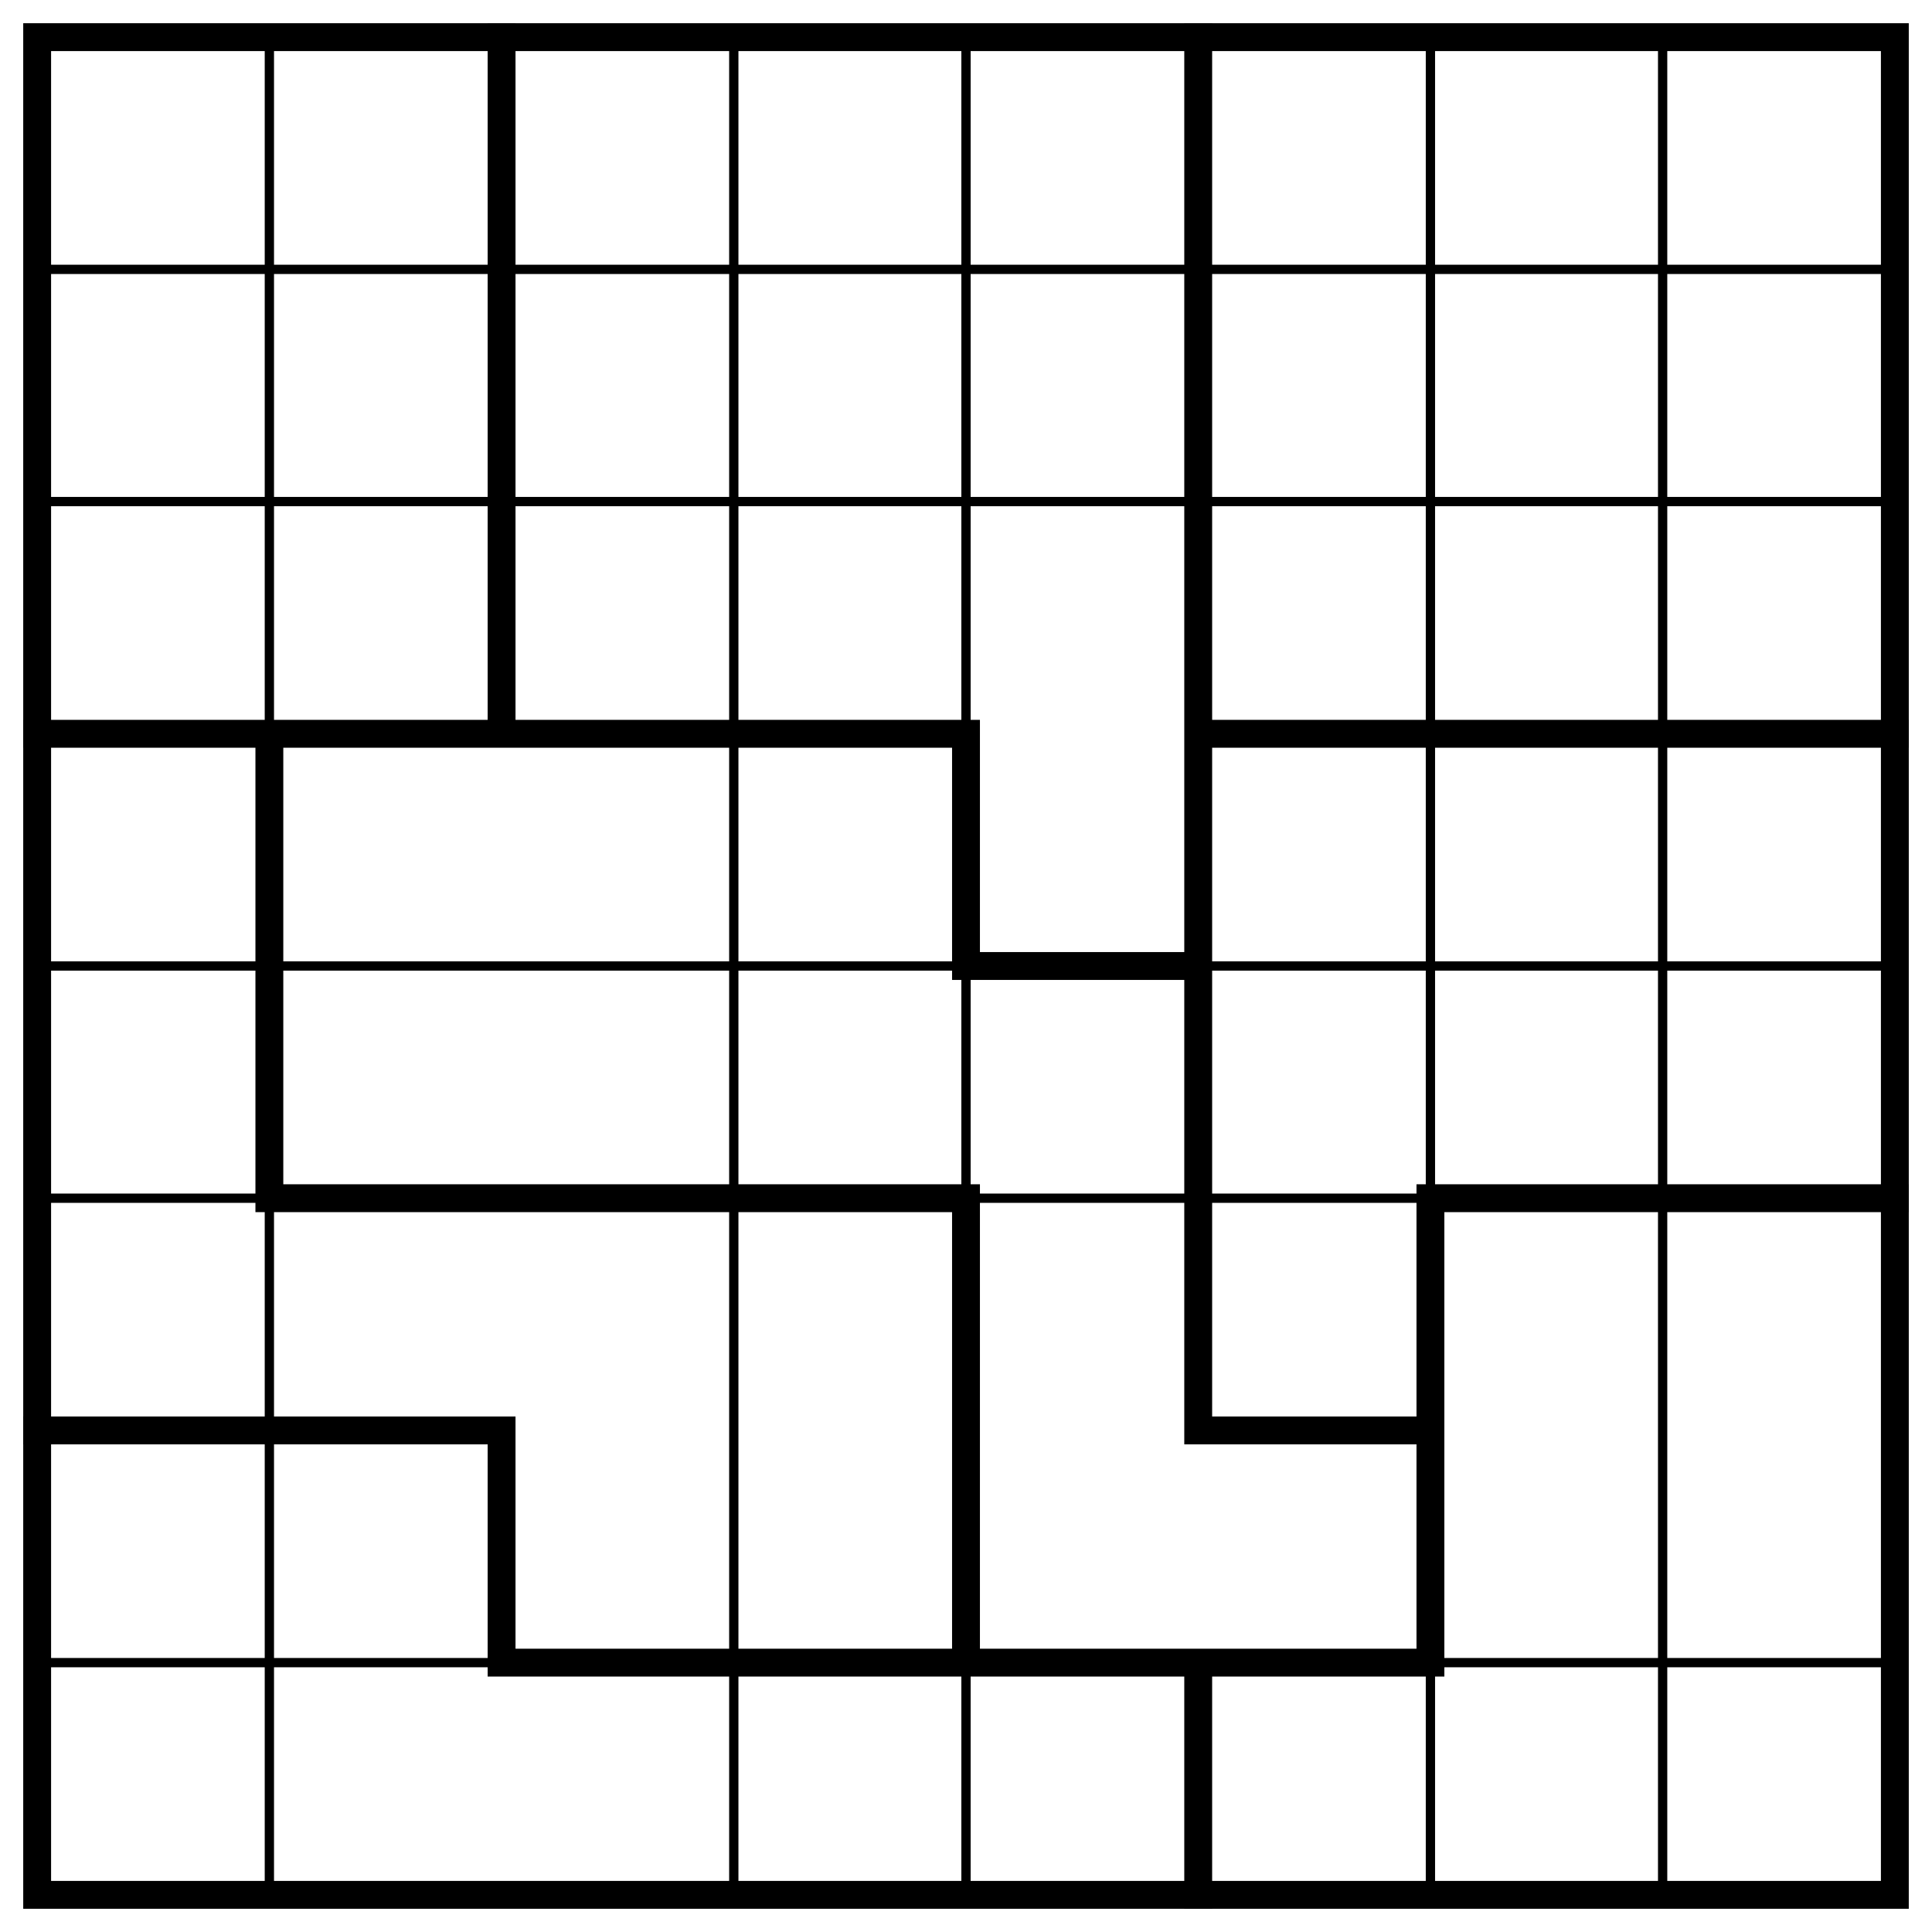
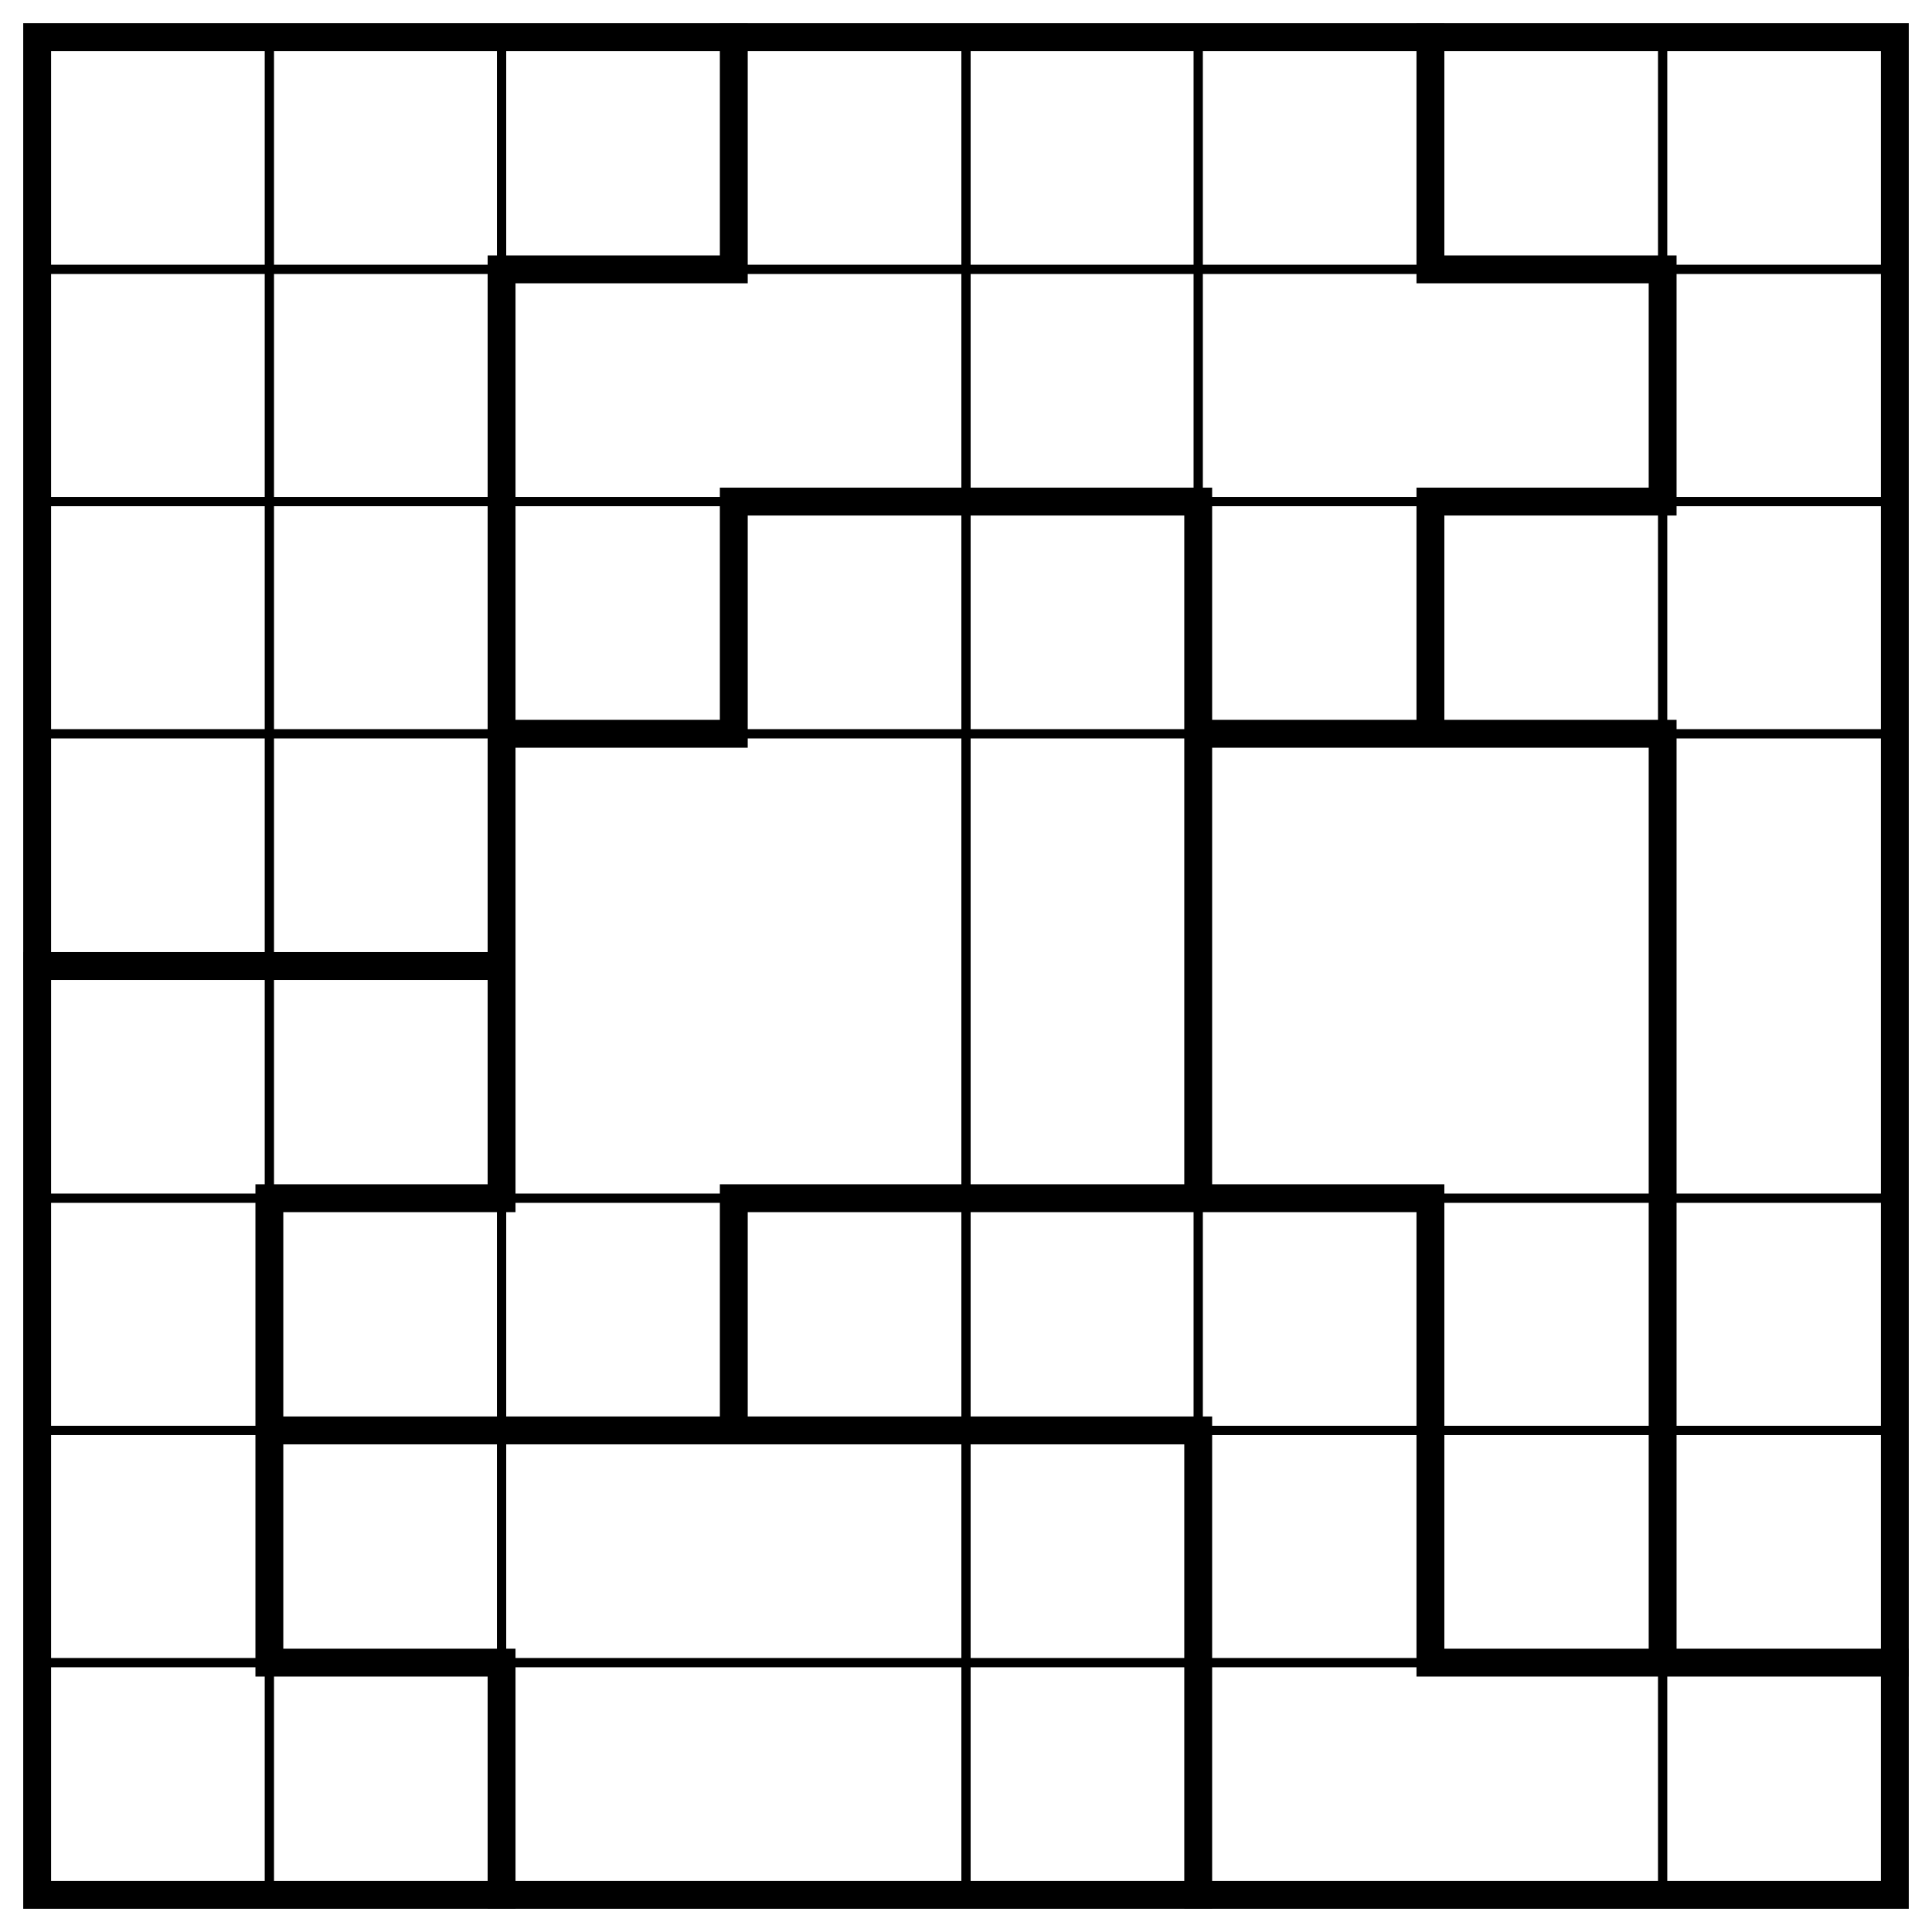
<svg xmlns="http://www.w3.org/2000/svg" class="p" viewBox="0 0 832 832" preserveAspectRatio="xMidYMid meet" shape-rendering="geometricPrecision">
-   <path d="M16 116H816M16 216H816M16 416H816M16 516H816M16 716H816M116 16V816M316 16V816M416 16V816M616 16V816M716 16V816" fill="none" stroke="#000" stroke-width="4" stroke-linecap="square" />
-   <path d="M16 316H416M516 316H816M416 416H516M116 516H416M616 516H816M16 616H216M516 616H616M216 716H616M116 316V516M216 16V316M216 616V716M416 316V416M416 516V716M516 16V616M516 716V816M616 516V716" fill="none" stroke="#000" stroke-width="12" stroke-linecap="square" />
+   <path d="M16 116H816M16 216H816M16 316H816M16 516H816M16 616H816M16 716H816M116 16V816M216 16V816M416 16V816M516 16V816M716 16V816" fill="none" stroke="#000" stroke-width="4" stroke-linecap="square" />
+   <path d="M216 116H316M616 116H716M316 216H516M616 216H716M216 316H316M516 316H716M16 416H216M116 516H216M316 516H616M116 616H516M116 716H216M616 716H816M116 516V716M216 116V516M216 716V816M316 16V116M316 216V316M316 516V616M516 216V516M516 616V816M616 16V116M616 216V316M616 516V716M716 116V216M716 316V716" fill="none" stroke="#000" stroke-width="12" stroke-linecap="square" />
  <rect x="16" y="16" width="800" height="800" fill="none" stroke="#000" stroke-width="12" />
</svg>
